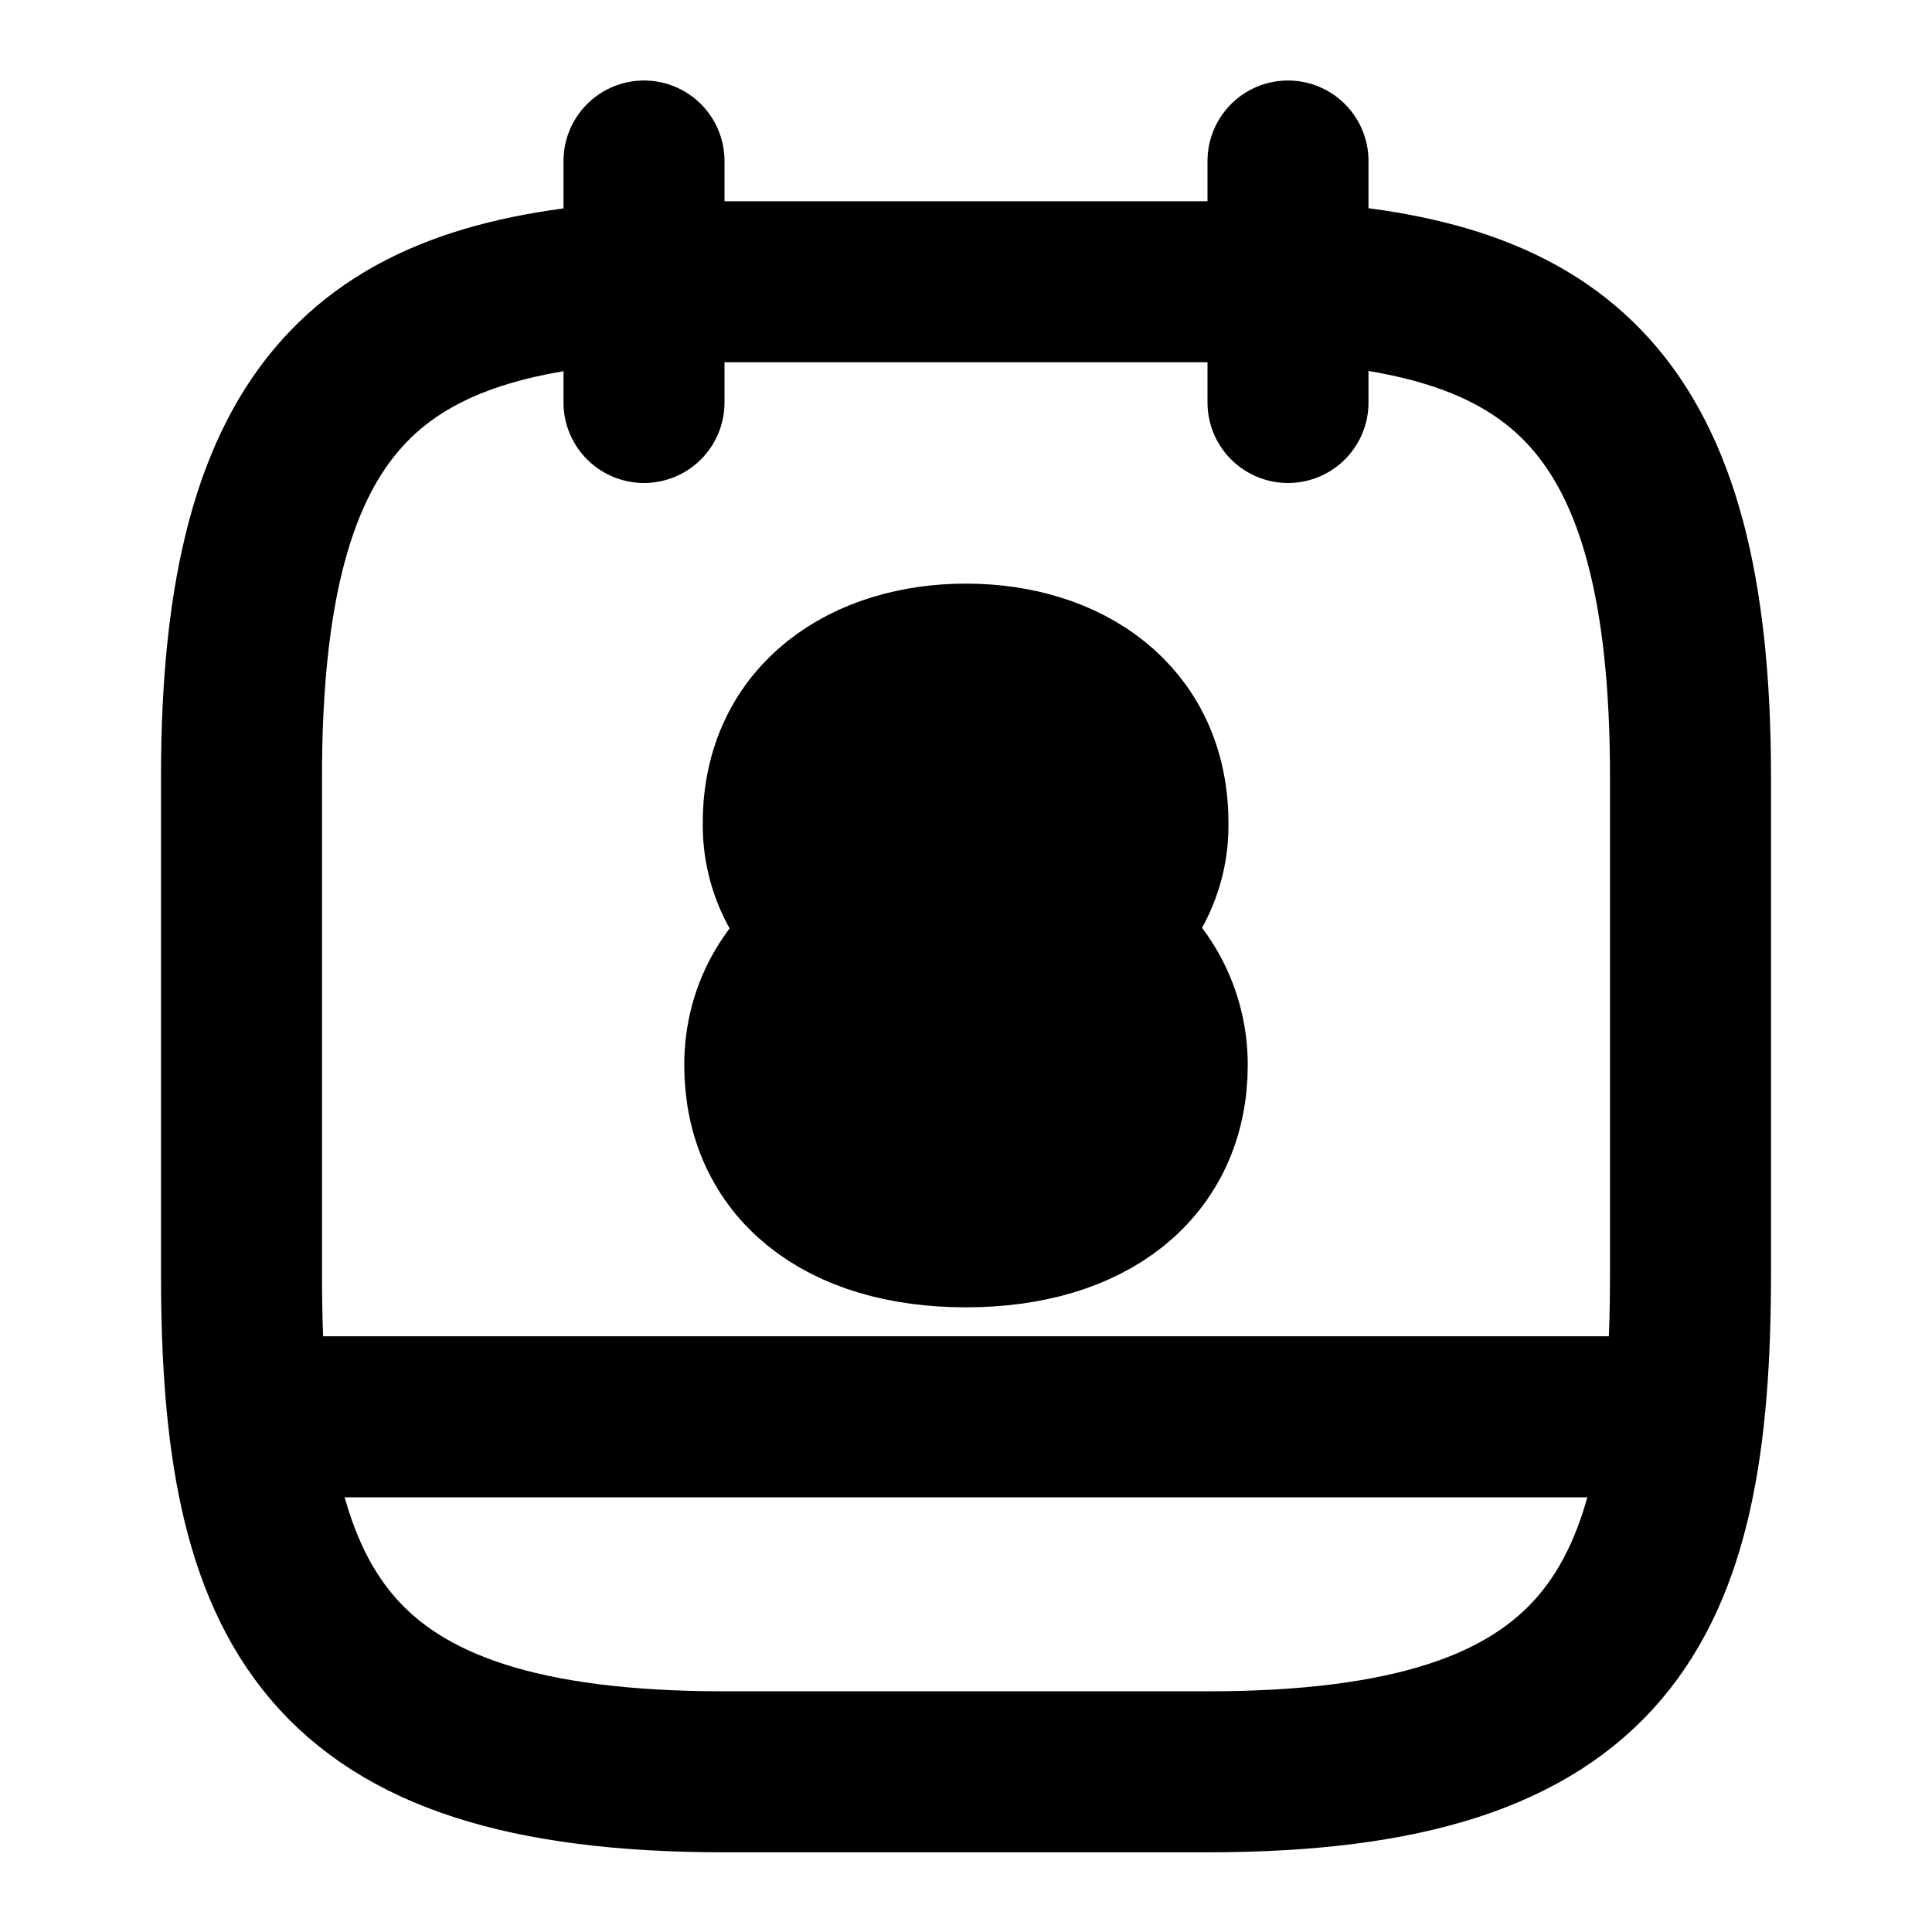
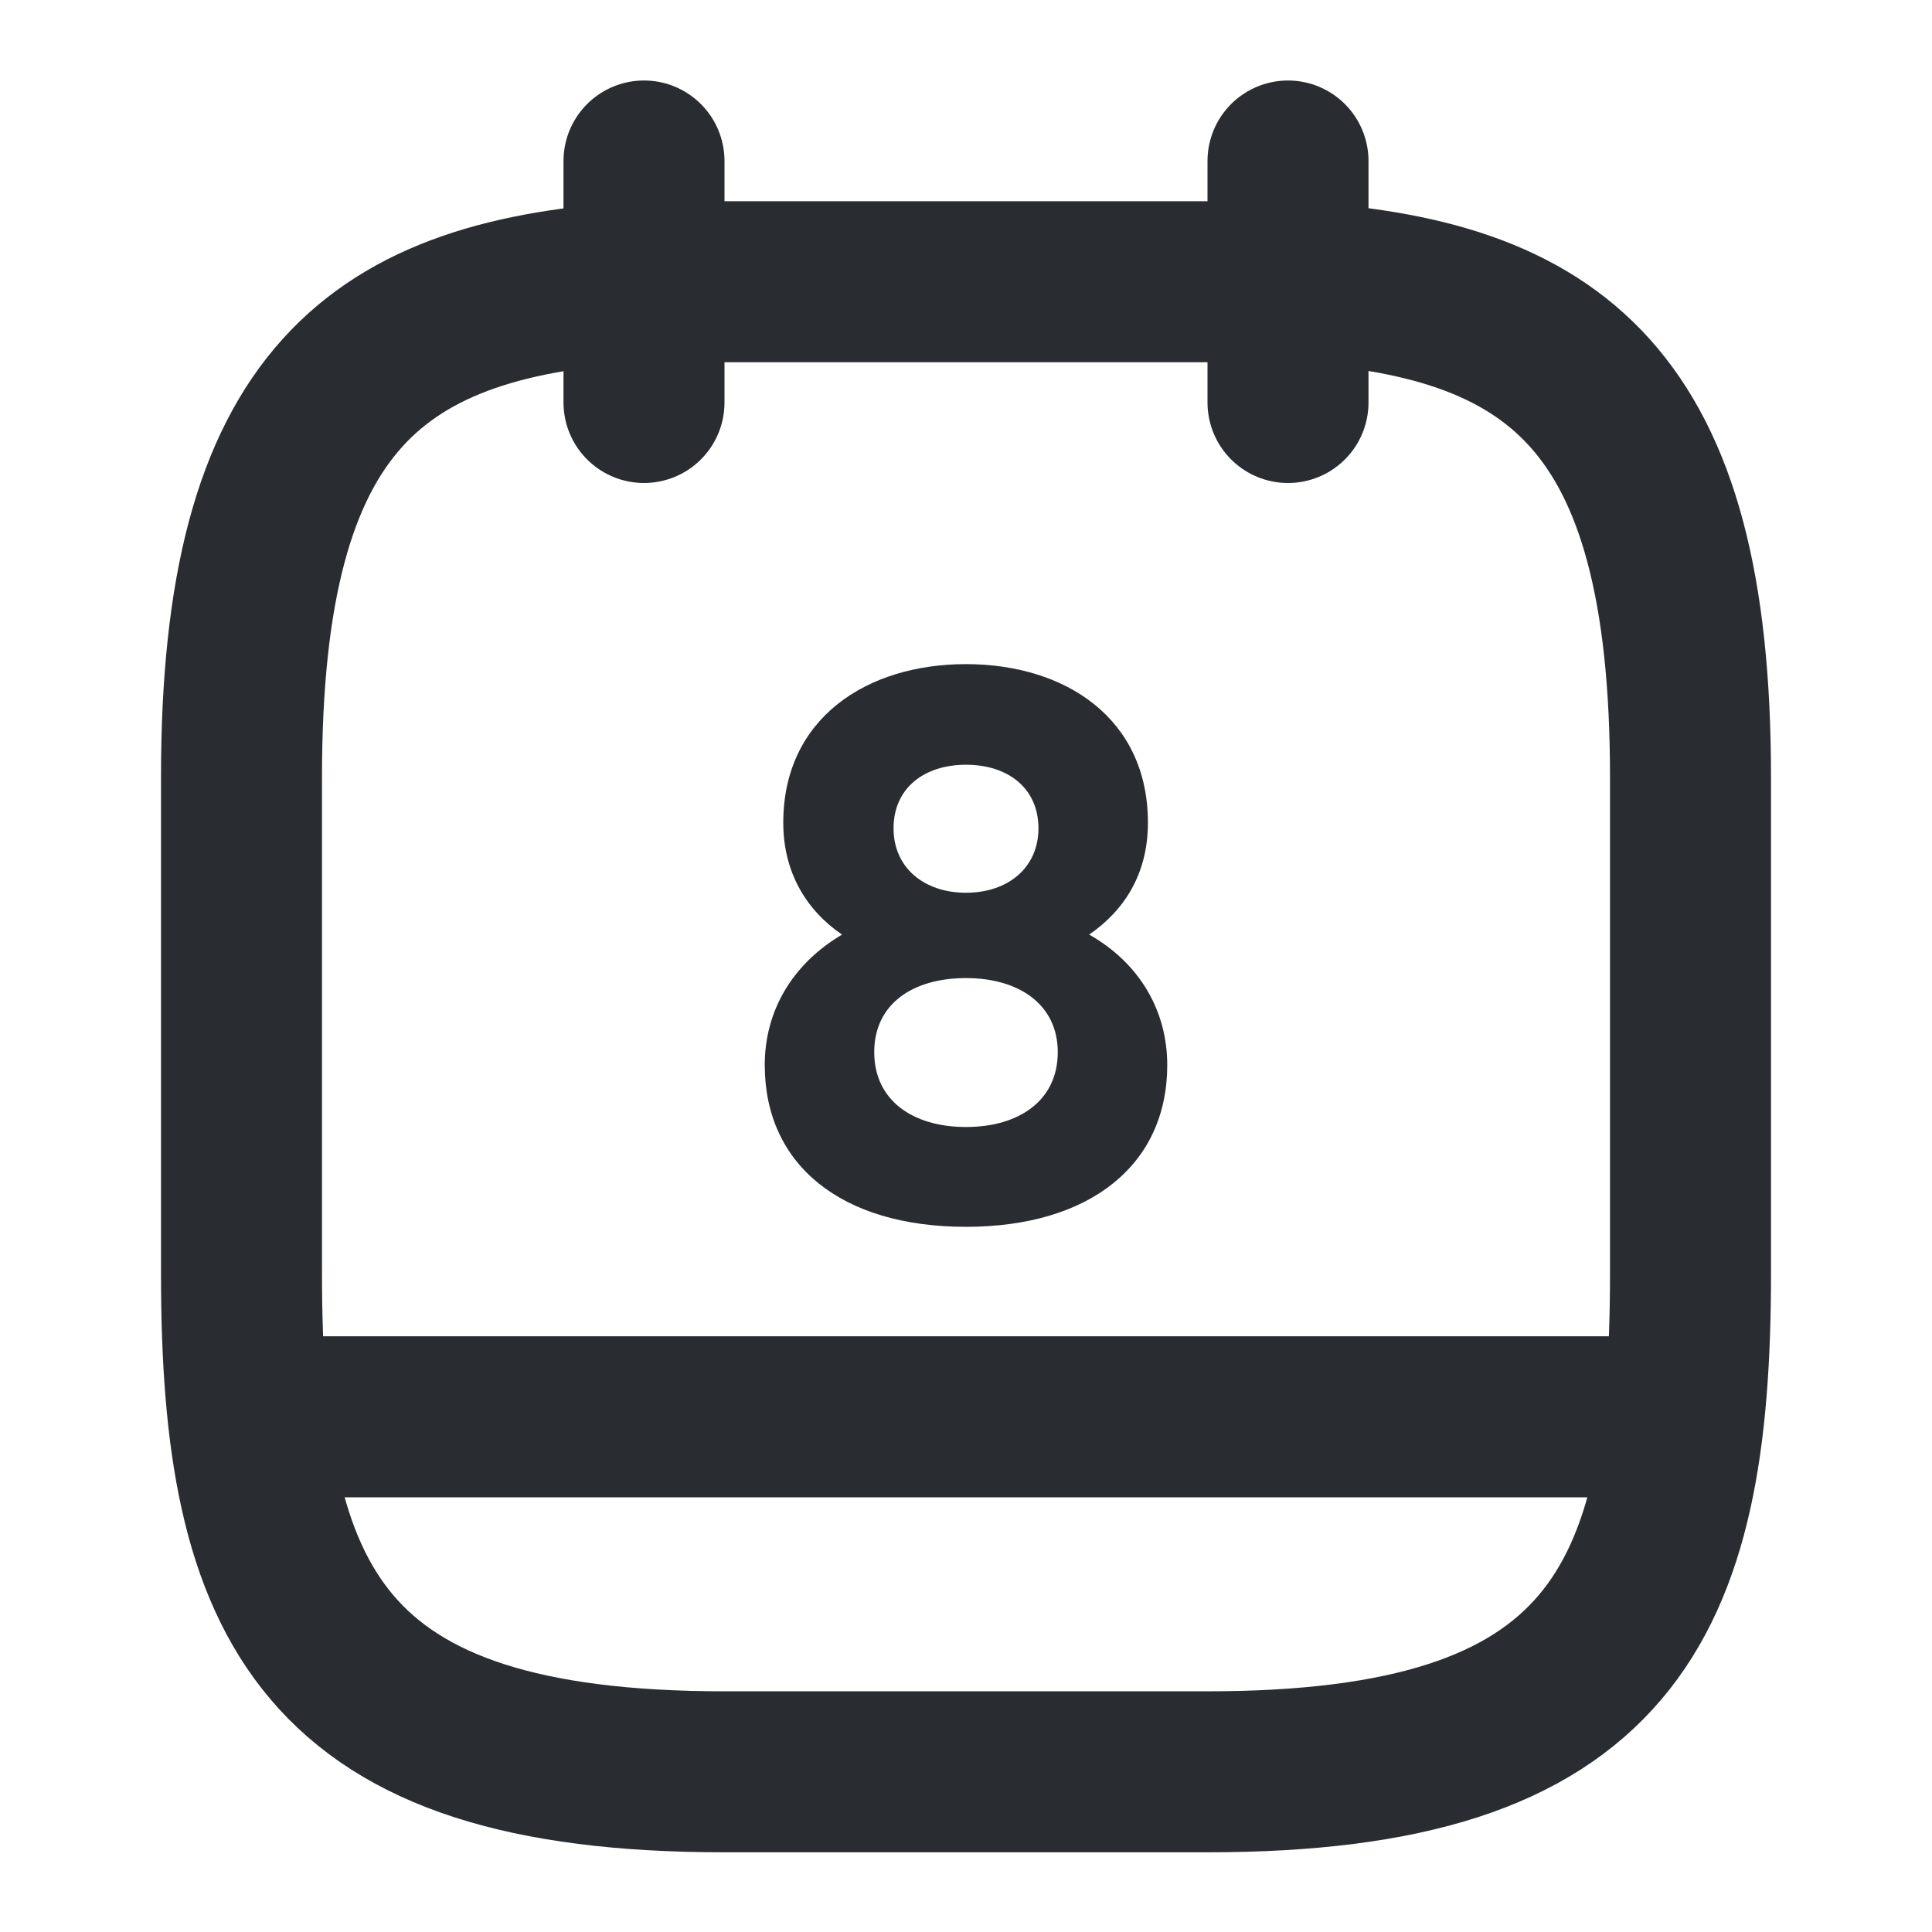
- <svg xmlns="http://www.w3.org/2000/svg" width="24" height="24" viewBox="0 0 24 24" fill="none" stroke="currentColor" stroke-width="2" stroke-linecap="round" stroke-linejoin="round">
-   <path d="M12 11.09c-.52 0-.9-.31-.9-.8 0-.5.38-.79.9-.79s.9.29.9.79c0 .49-.38.8-.9.8" />
-   <path d="M12 14c-.66 0-1.14-.33-1.14-.93s.48-.92 1.14-.92 1.14.33 1.14.92c0 .6-.48.93-1.14.93" />
-   <path d="M12 8.25c-1.23 0-2.27.67-2.27 1.97a1.63 1.63 0 0 0 .73 1.39c-.61.36-.96.94-.96 1.62 0 1.24.95 2.01 2.5 2.01 1.54 0 2.5-.77 2.5-2.01a1.83 1.83 0 0 0-.97-1.62 1.62 1.62 0 0 0 .73-1.39c0-1.3-1.03-1.97-2.26-1.97" />
-   <path d="M16 2v3" />
-   <path d="M16 3.5c3.33.18 5 1.45 5 6.15v6.18c0 4.12-1 6.18-6 6.18H9c-5 0-6-2.06-6-6.18V9.65c0-4.7 1.67-5.96 5-6.15z" />
-   <path d="M20.75 17.6H3.25" />
-   <path d="M8 2v3" />
+ <svg xmlns="http://www.w3.org/2000/svg" width="24" height="24" viewBox="0 0 24 24" fill="none" stroke-width="2" stroke-linecap="round" stroke-linejoin="round">
+   <path d="M8 2V5" stroke="#292D32" stroke-width="2" stroke-miterlimit="10" stroke-linecap="round" stroke-linejoin="round" />
+   <path d="M16 2V5" stroke="#292D32" stroke-width="2" stroke-miterlimit="10" stroke-linecap="round" stroke-linejoin="round" />
+   <path d="M16 3.5C19.33 3.68 21 4.95 21 9.65V15.83C21 19.95 20 22.01 15 22.01H9C4 22.01 3 19.95 3 15.83V9.65C3 4.95 4.67 3.69 8 3.5H16Z" stroke="#292D32" stroke-width="2" stroke-miterlimit="10" stroke-linecap="round" stroke-linejoin="round" />
+   <path d="M20.75 17.6H3.25" stroke="#292D32" stroke-width="2" stroke-miterlimit="10" stroke-linecap="round" stroke-linejoin="round" />
+   <path d="M12 8.25C10.77 8.25 9.73 8.92 9.73 10.22C9.73 10.84 10.02 11.31 10.46 11.61C9.85 11.97 9.5 12.55 9.5 13.23C9.5 14.47 10.45 15.24 12 15.24C13.54 15.24 14.5 14.47 14.5 13.23C14.5 12.55 14.15 11.96 13.53 11.61C13.98 11.3 14.26 10.84 14.26 10.22C14.26 8.92 13.23 8.25 12 8.25ZM12 11.09C11.48 11.09 11.1 10.78 11.1 10.29C11.1 9.79 11.48 9.5 12 9.5C12.52 9.5 12.9 9.79 12.9 10.29C12.9 10.78 12.52 11.09 12 11.09ZM12 14C11.34 14 10.86 13.67 10.86 13.07C10.86 12.47 11.34 12.15 12 12.15C12.66 12.15 13.14 12.48 13.14 13.07C13.14 13.67 12.66 14 12 14Z" fill="#292D32" />
</svg>
